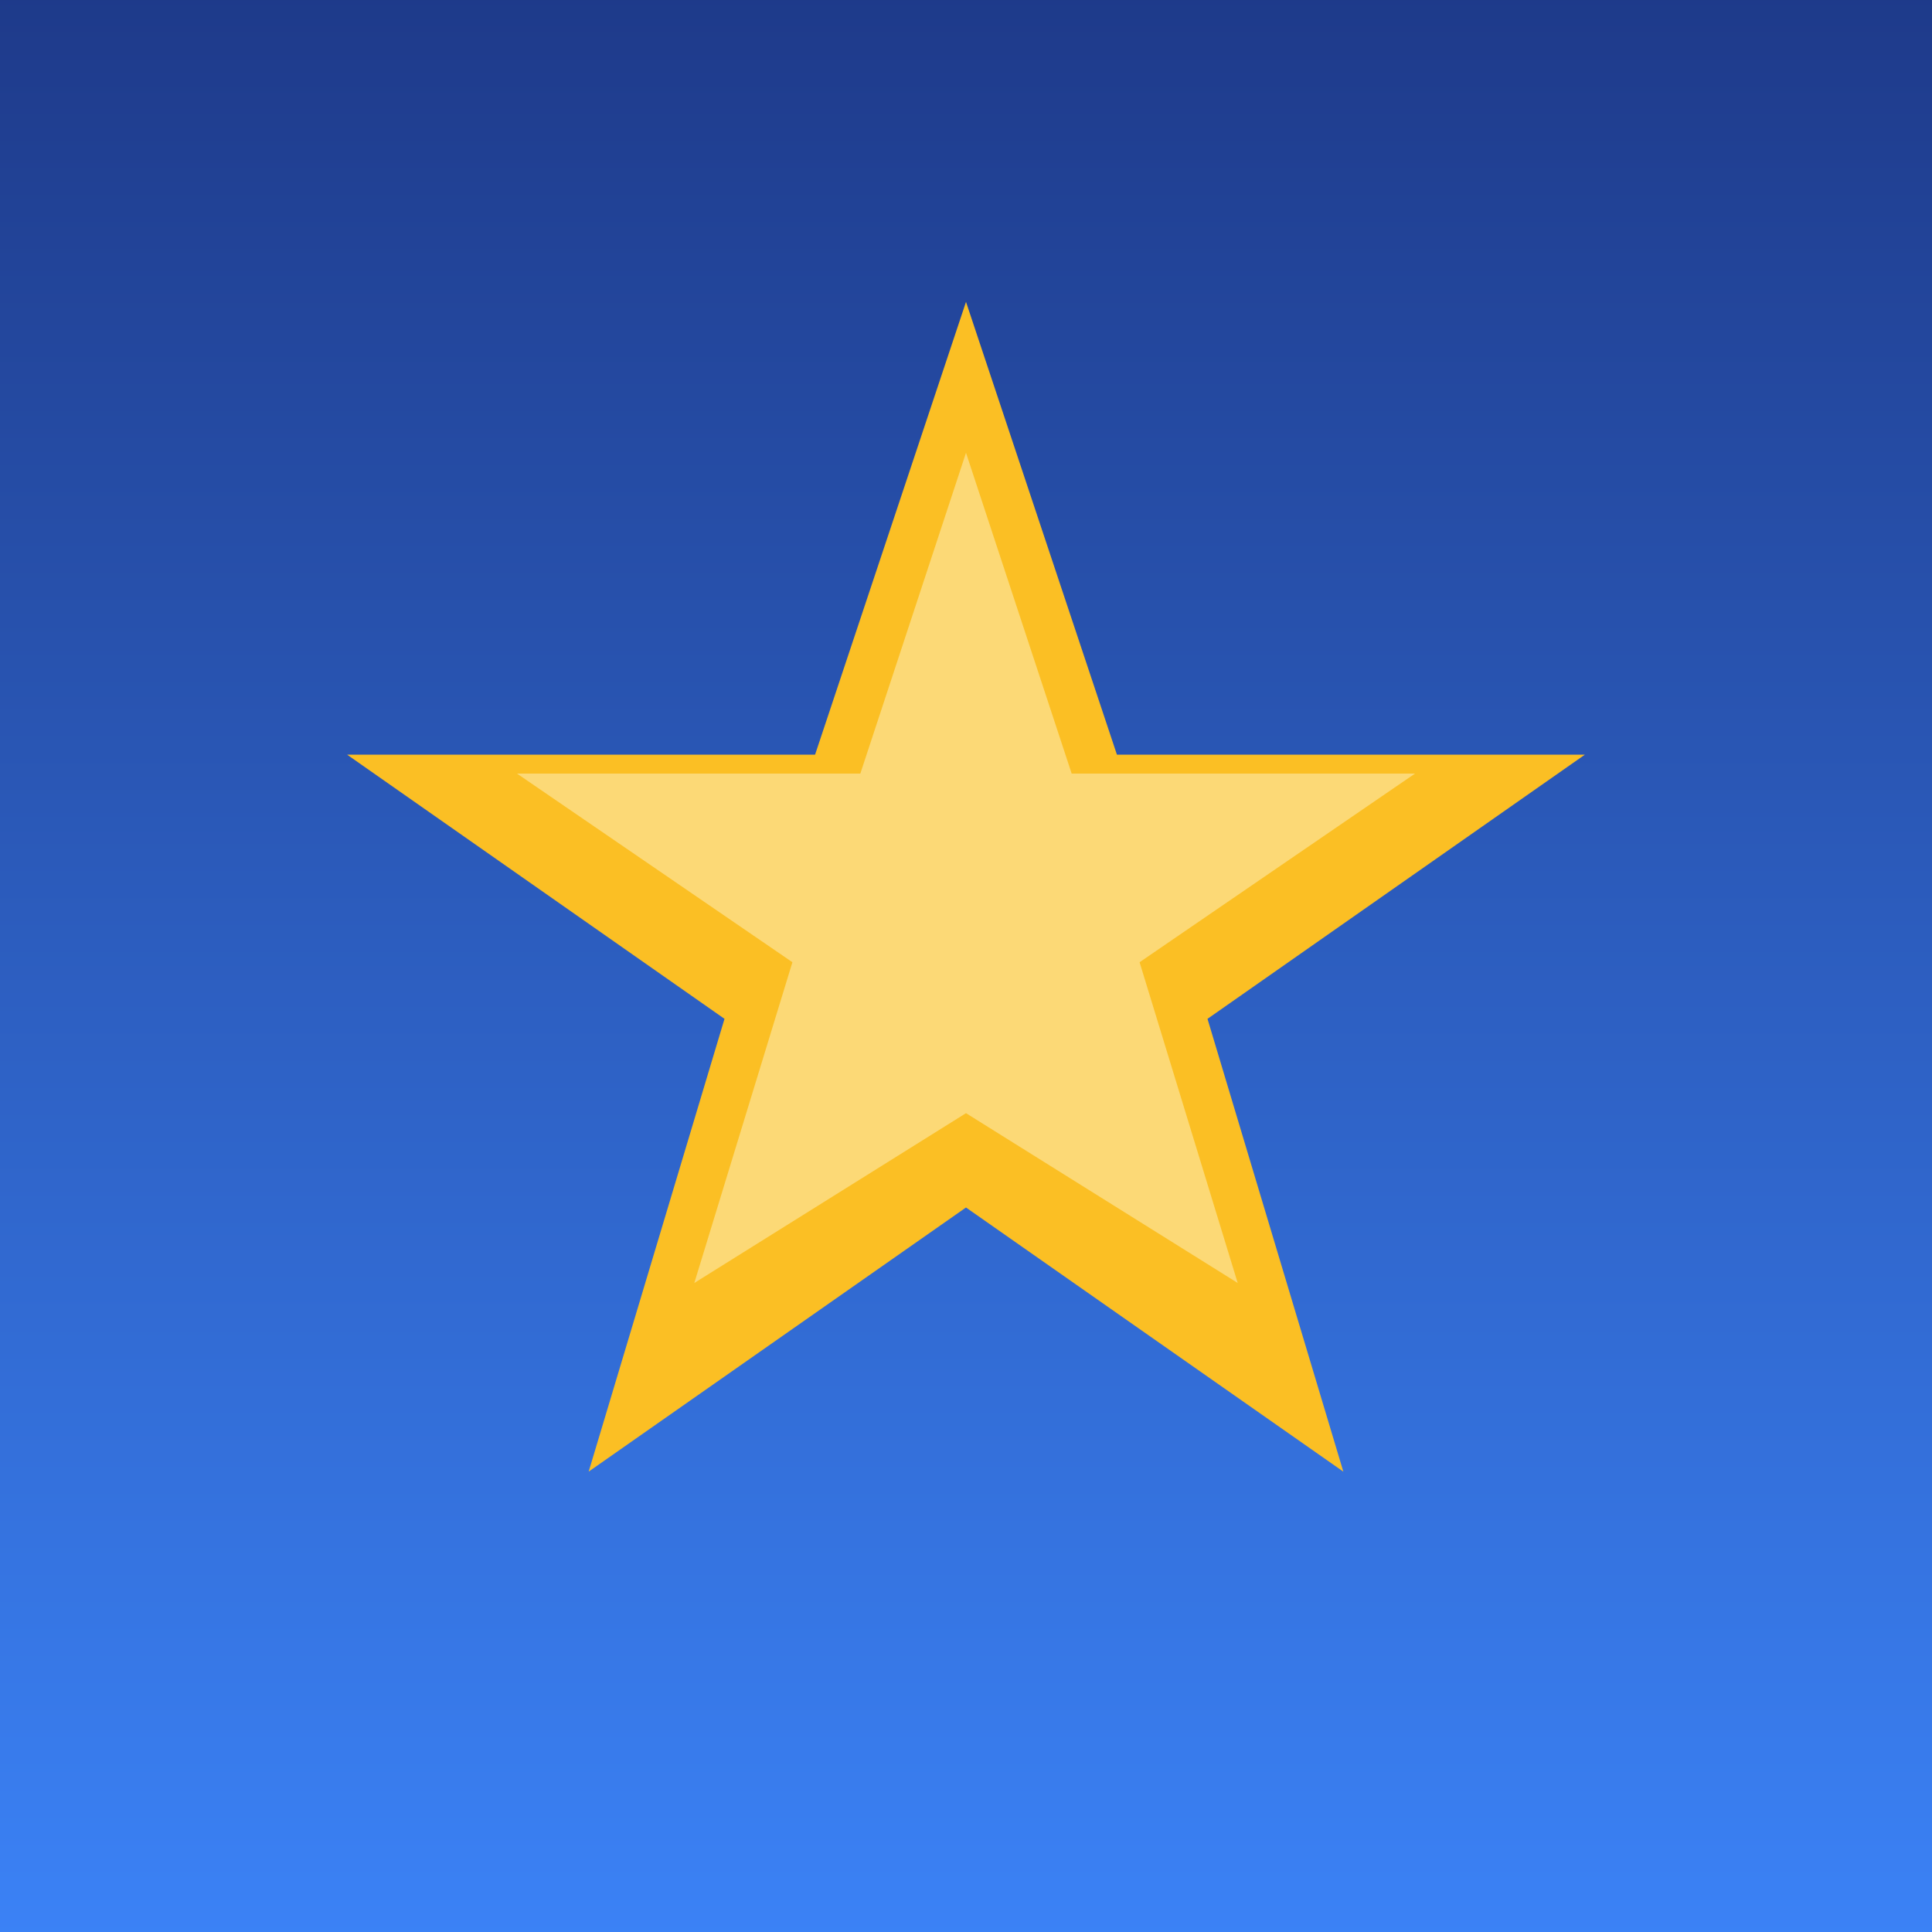
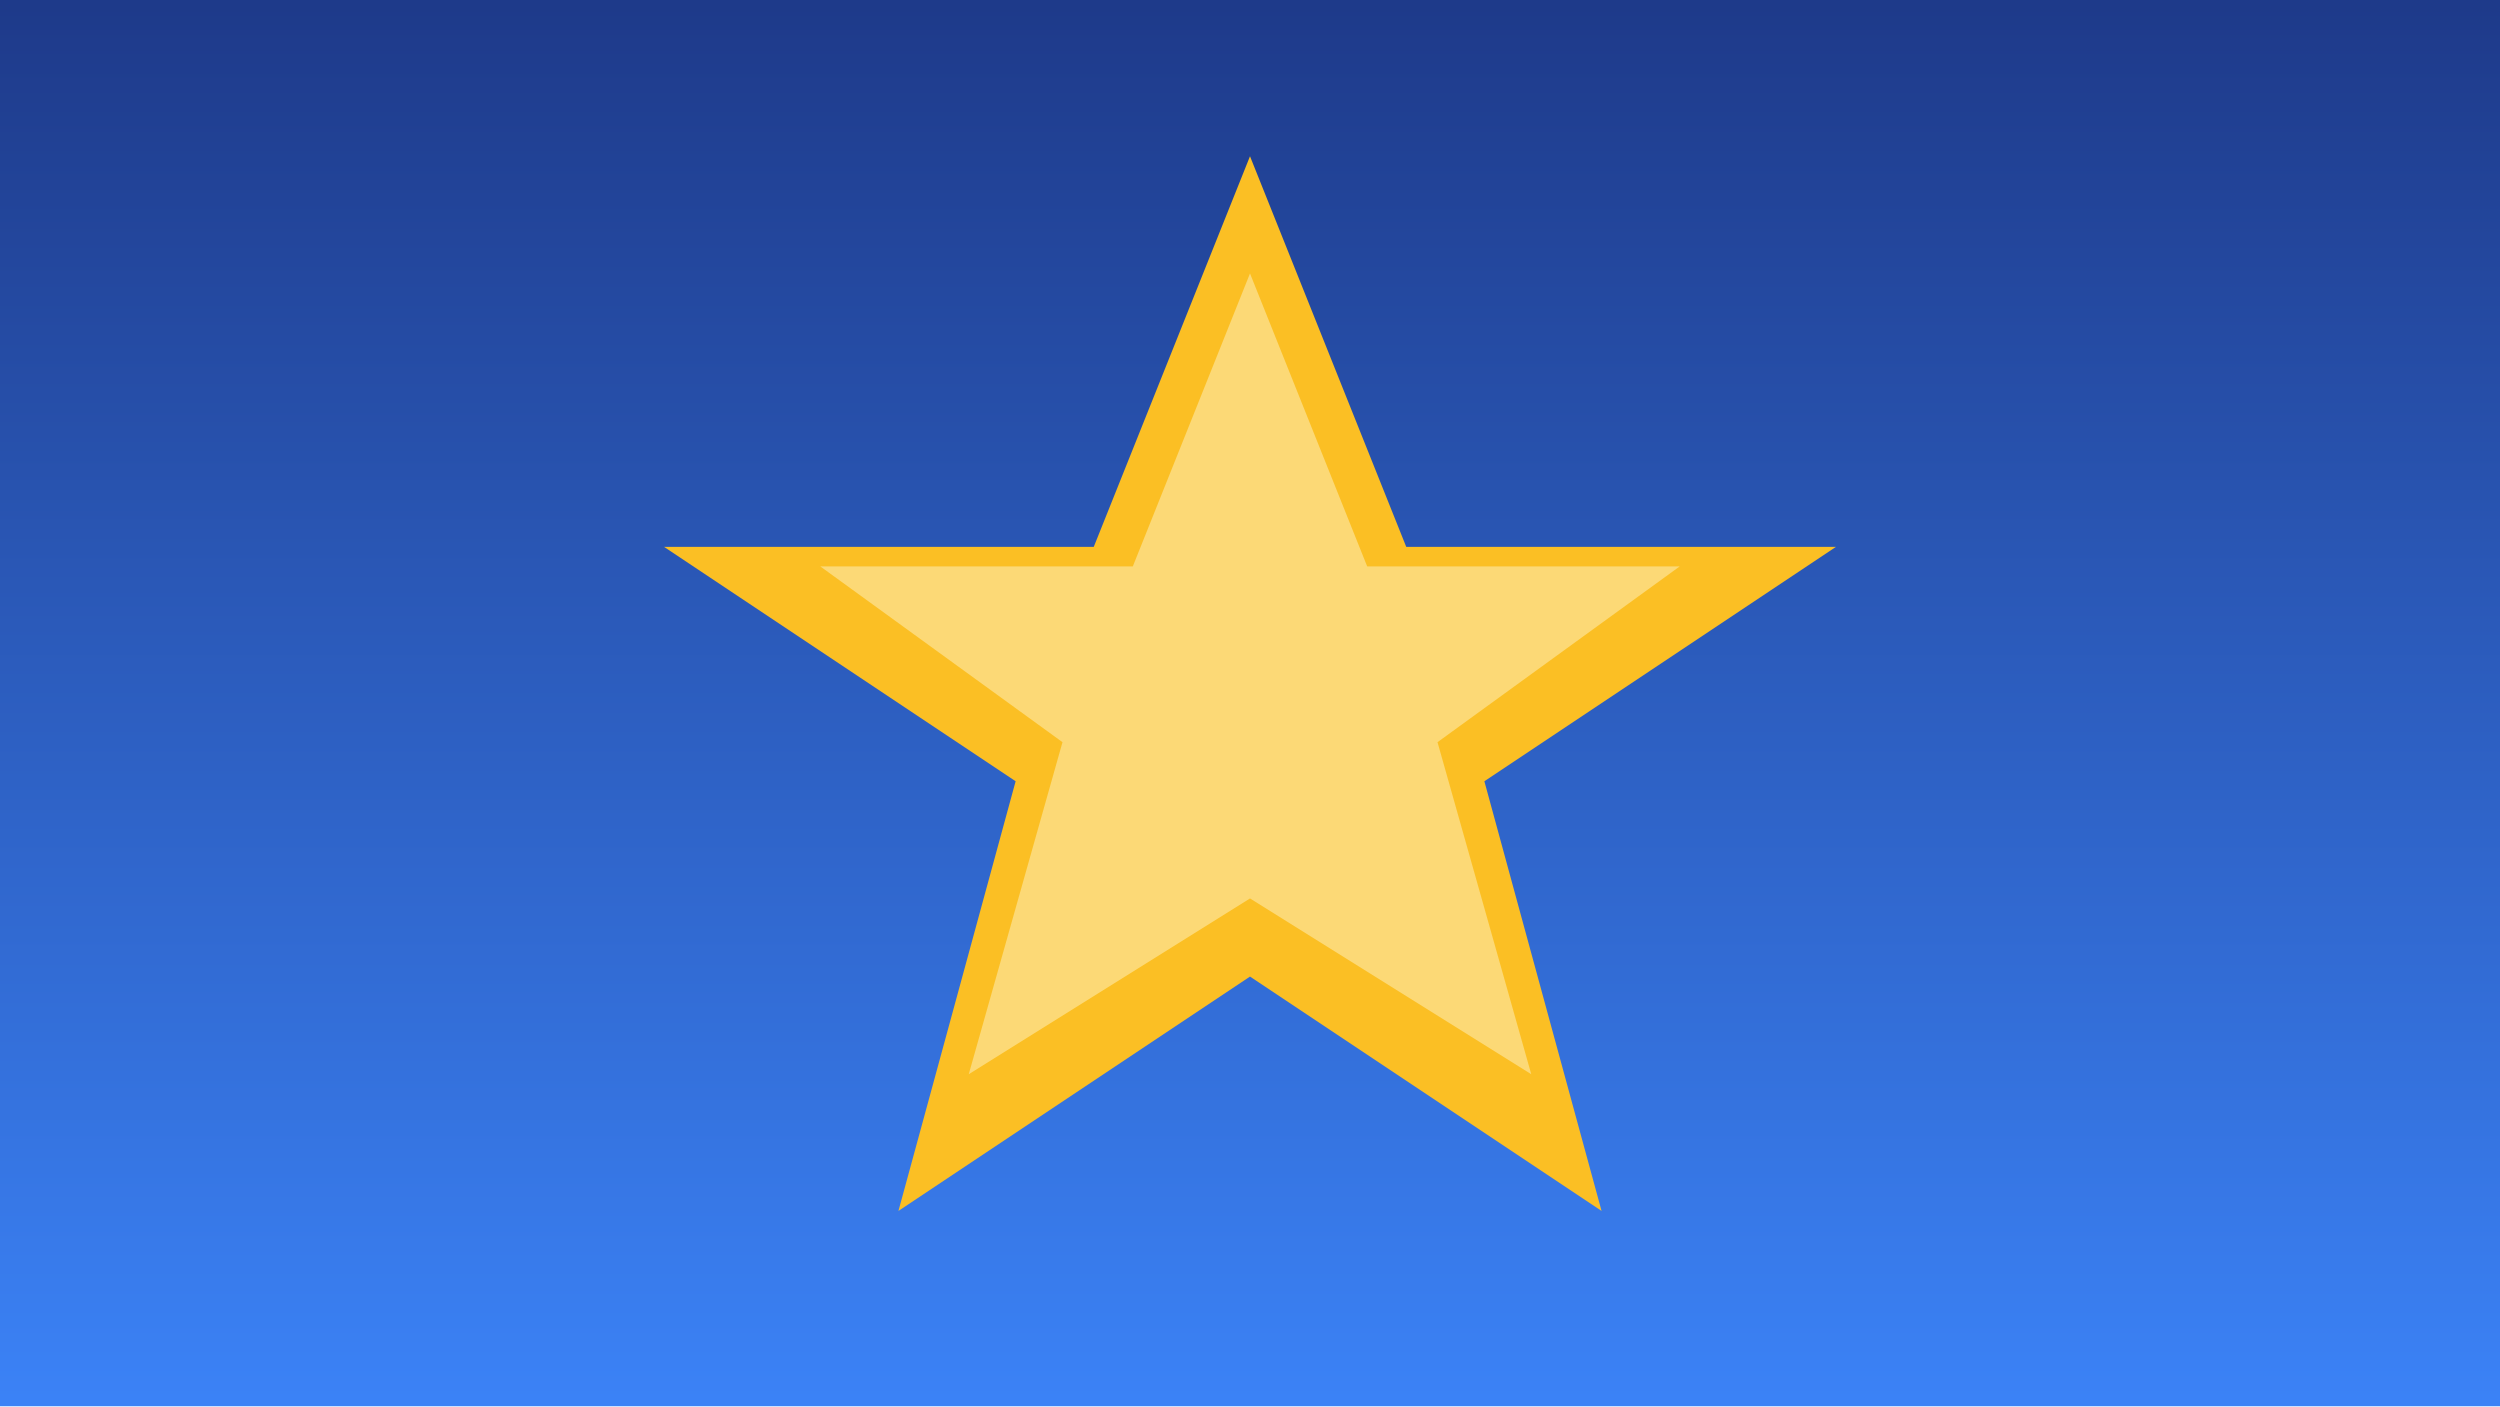
- <svg xmlns="http://www.w3.org/2000/svg" width="512" height="512" viewBox="0 0 512 512">
+ <svg xmlns="http://www.w3.org/2000/svg" width="640" height="360" viewBox="0 0 640 360">
  <defs>
    <linearGradient id="bgGradient" x1="0%" y1="0%" x2="0%" y2="100%">
      <stop offset="0%" stop-color="#1e3a8a" />
      <stop offset="100%" stop-color="#3b82f6" />
    </linearGradient>
  </defs>
-   <rect width="512" height="512" fill="url(#bgGradient)" />
-   <path d="M256 80 L296 200 L420 200 L320 270 L356 390 L256 320 L156 390 L192 270 L92 200 L216 200 Z" fill="#fbbf24" />
-   <path d="M256 120 L284 205 L375 205 L302 255 L328 340 L256 295 L184 340 L210 255 L137 205 L228 205 Z" fill="#fef3c7" opacity="0.5" />
+   <rect width="640" height="360" fill="url(#bgGradient)" />
+   <path d="M320 40 L360 140 L470 140 L380 200 L410 310 L320 250 L230 310 L260 200 L170 140 L280 140 Z" fill="#fbbf24" />
+   <path d="M320 70 L350 145 L430 145 L368 190 L392 275 L320 230 L248 275 L272 190 L210 145 L290 145 Z" fill="#fef3c7" opacity="0.5" />
</svg>
